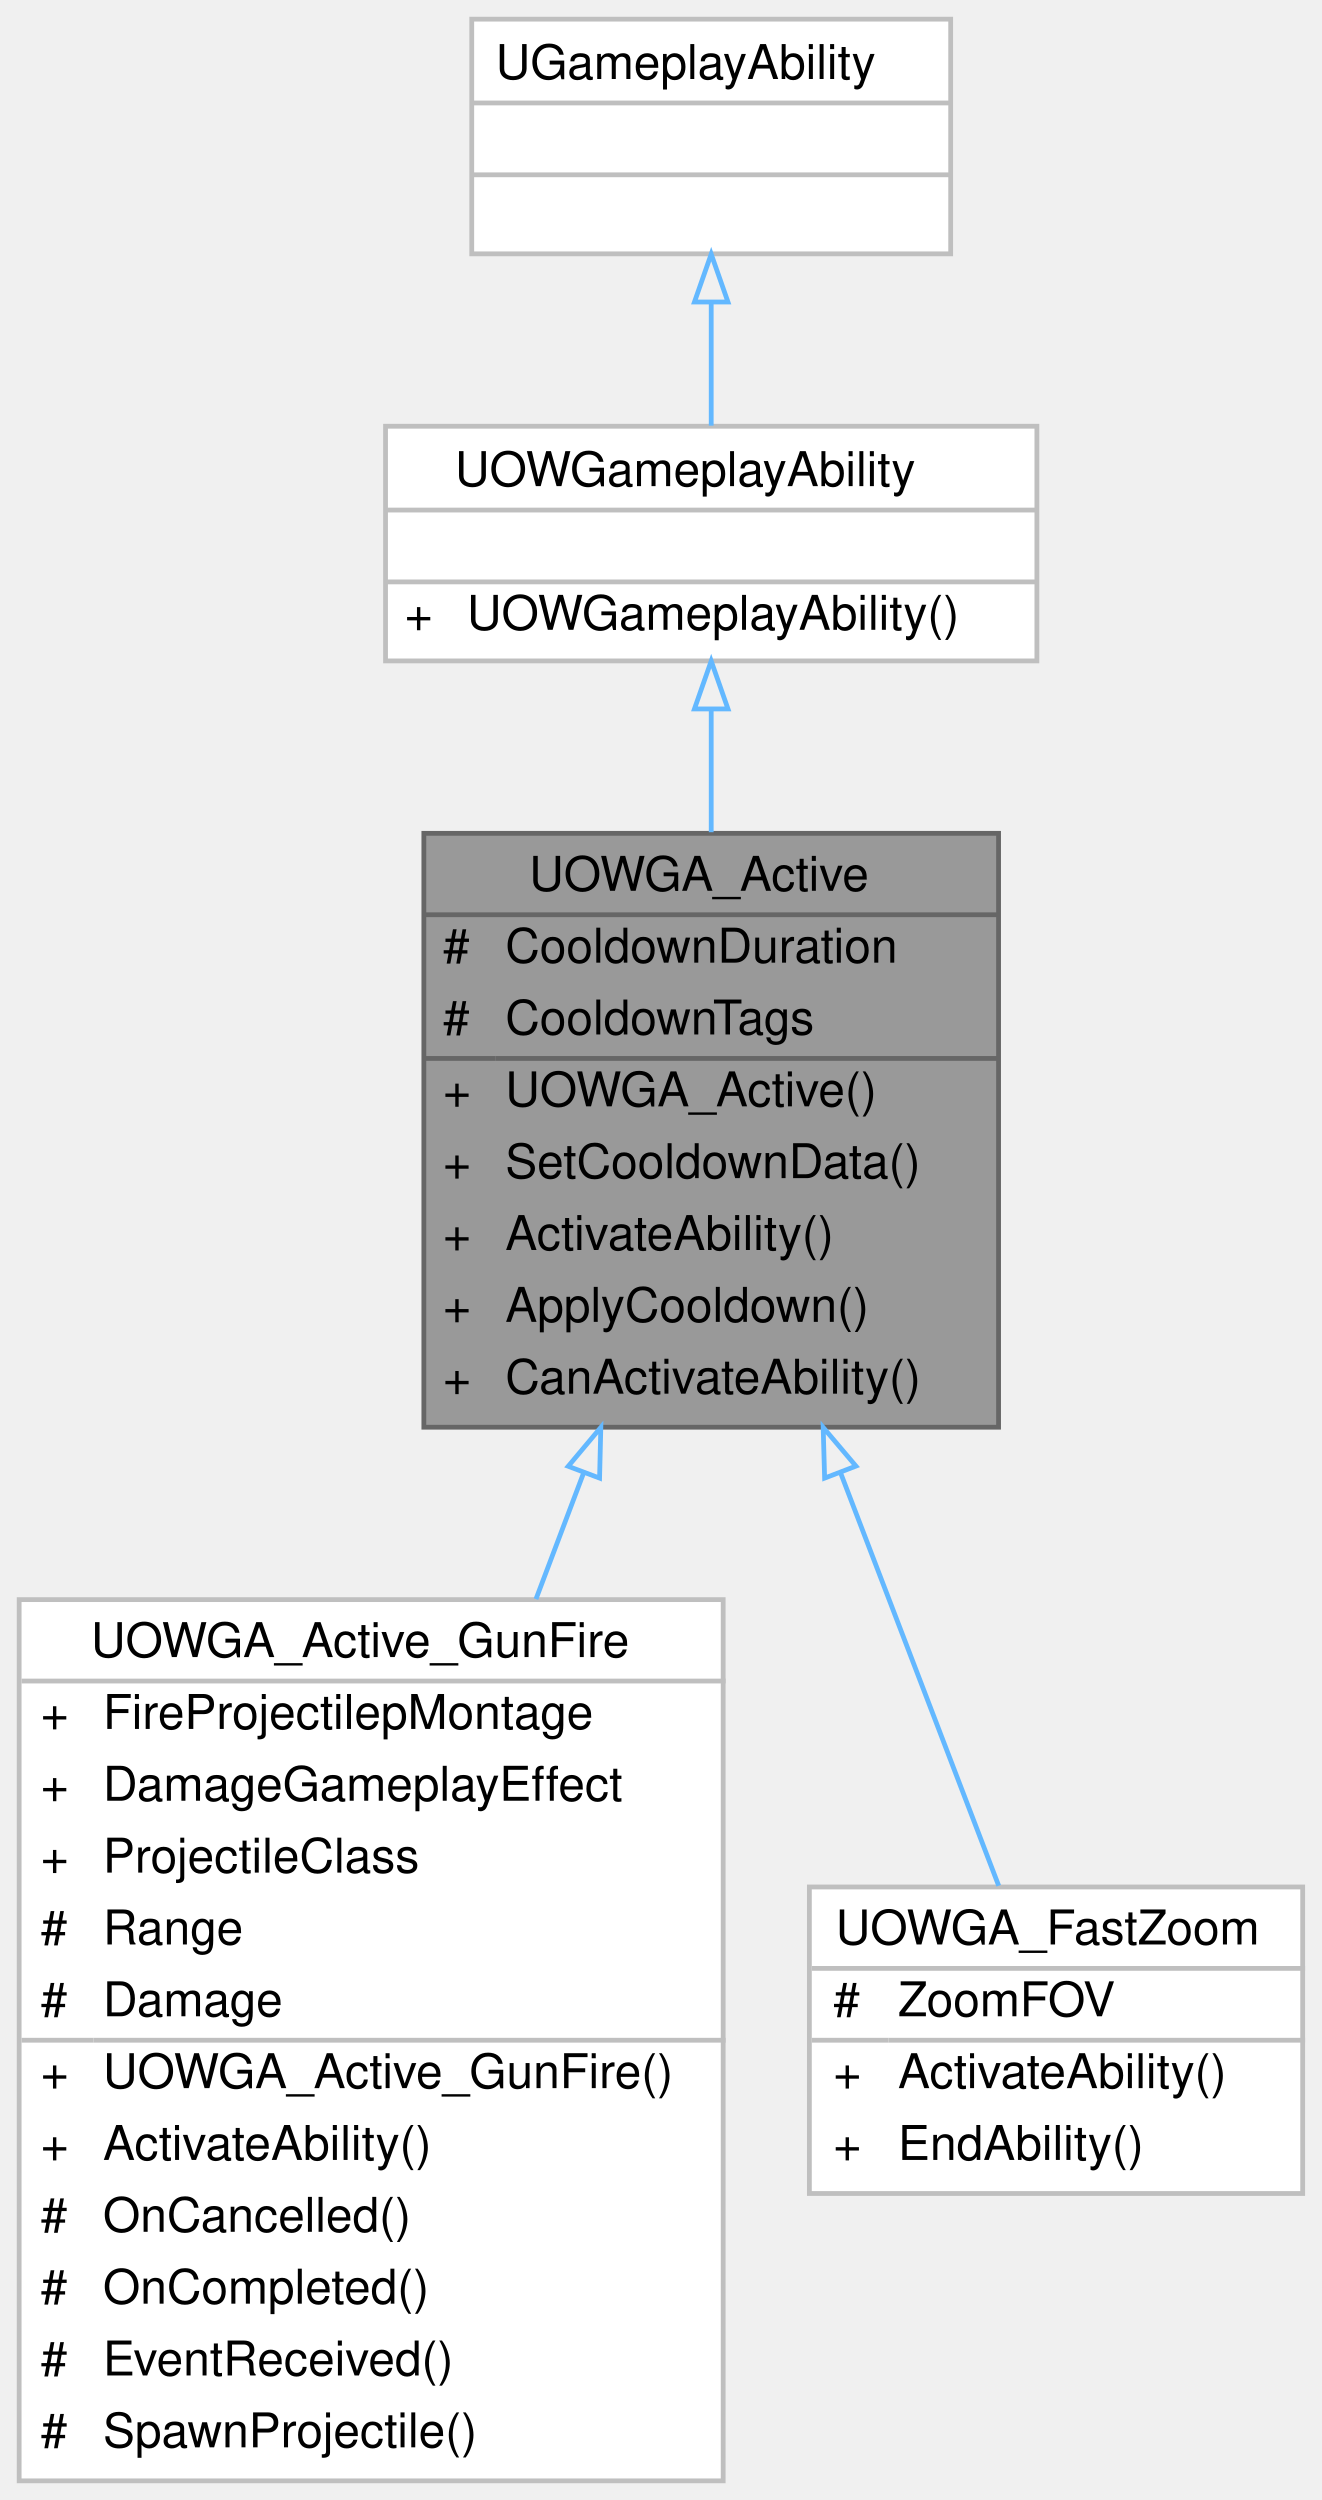
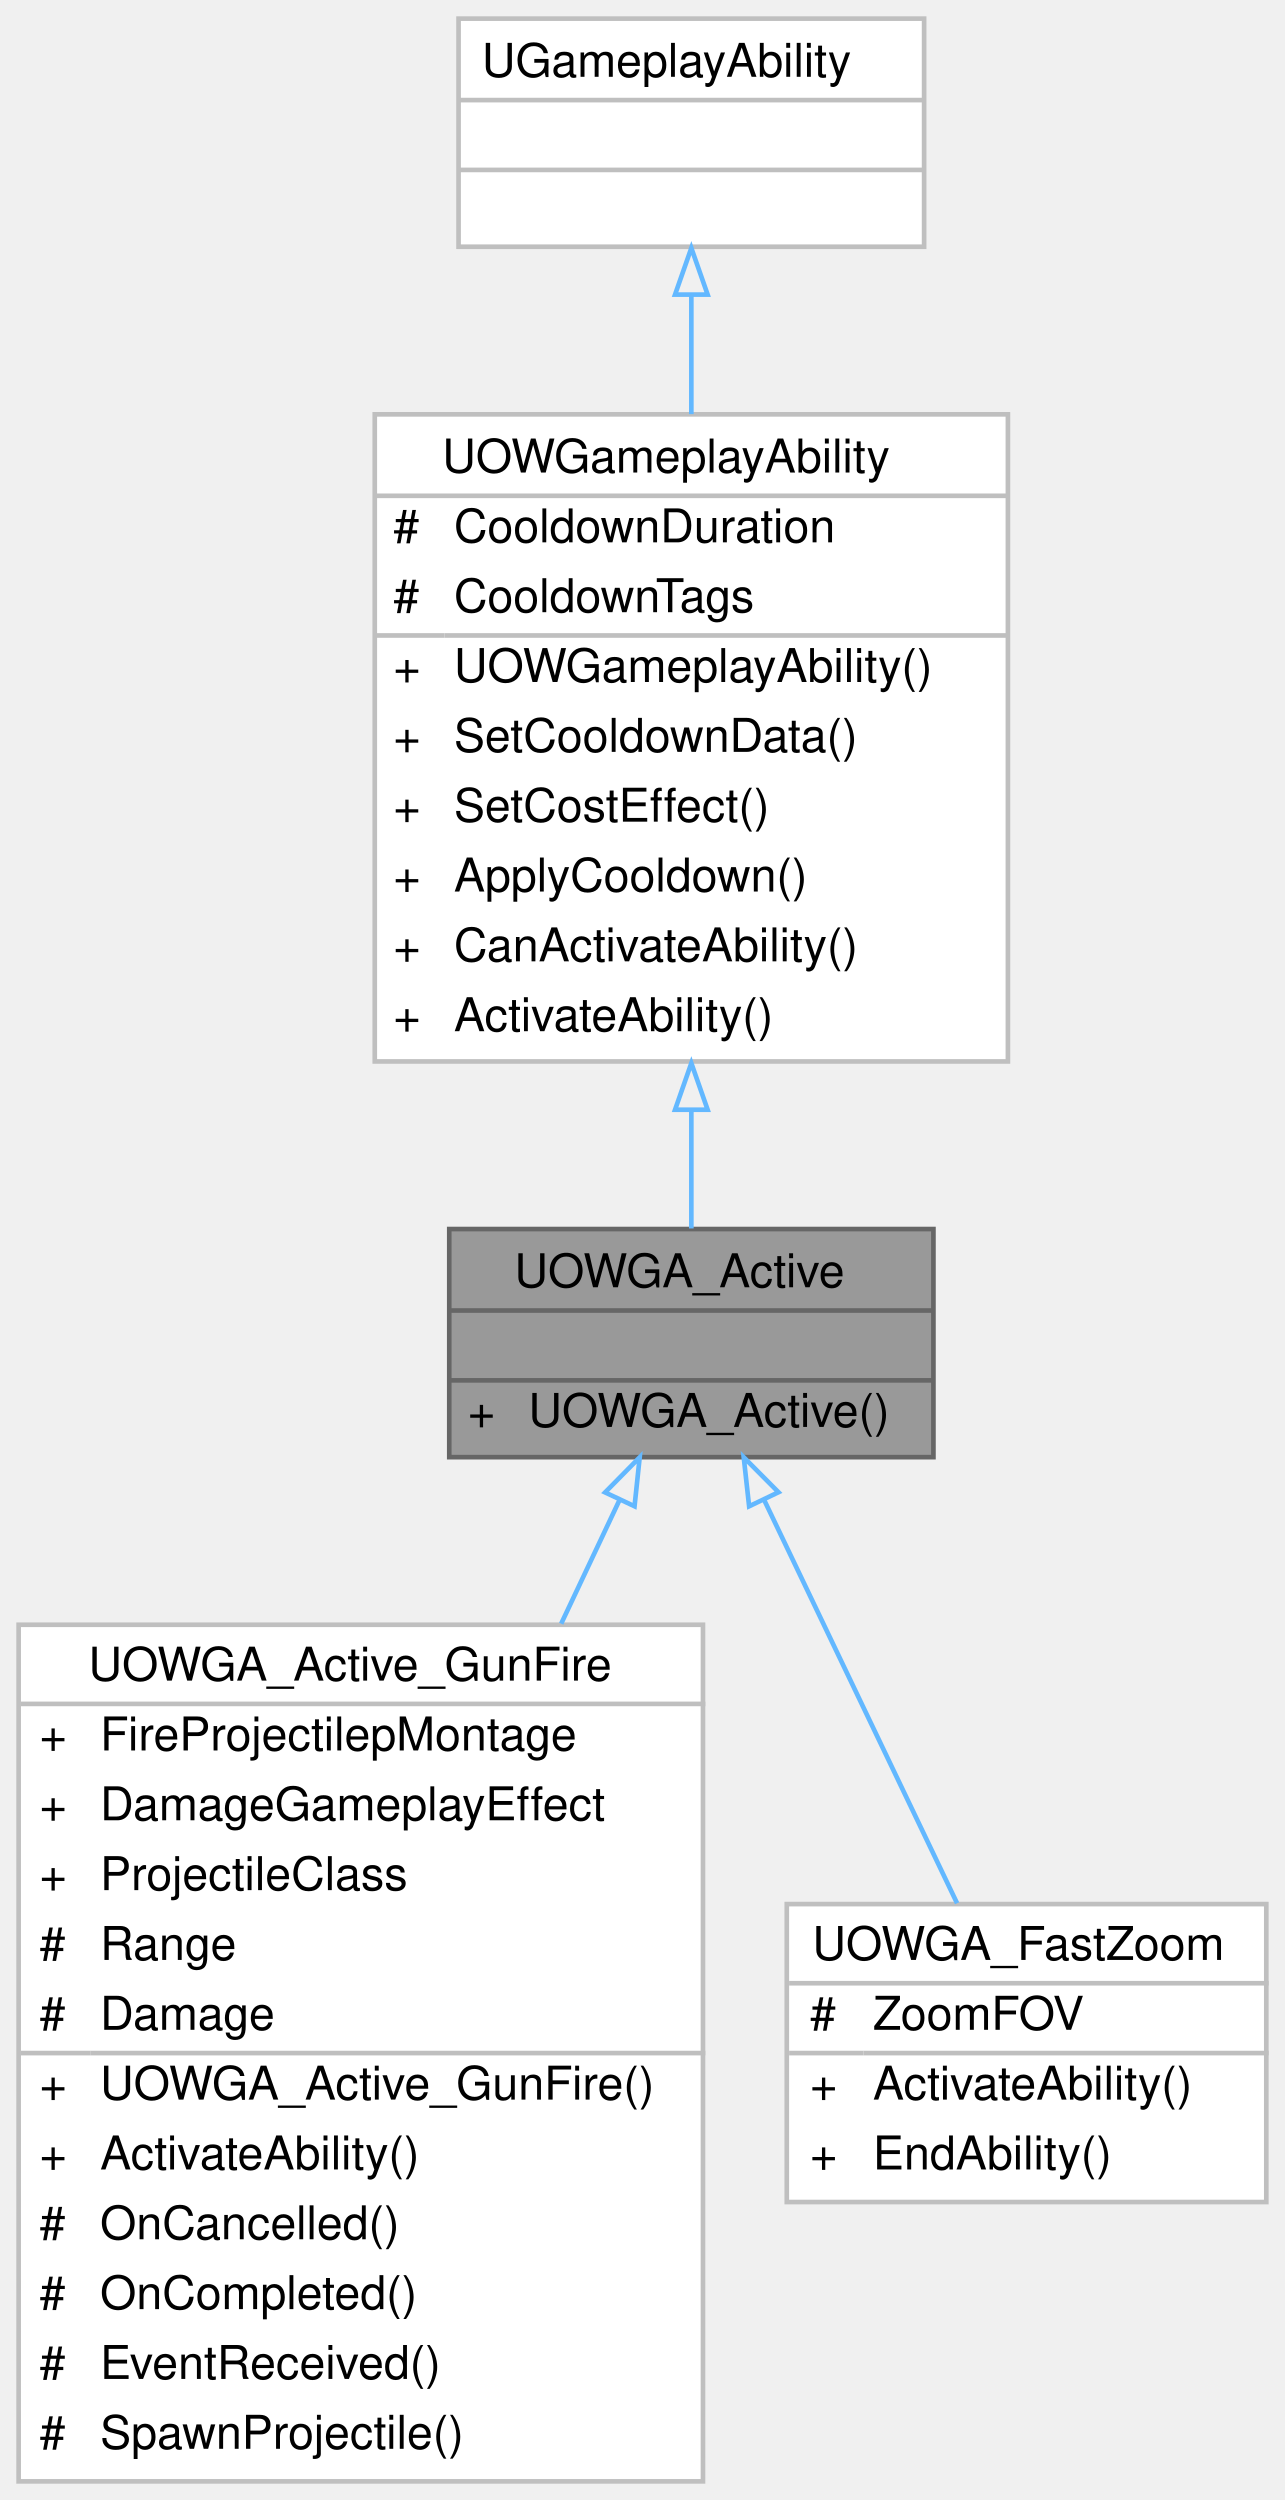
- <svg xmlns="http://www.w3.org/2000/svg" xmlns:xlink="http://www.w3.org/1999/xlink" width="276pt" height="522pt" viewBox="0.00 0.00 276.00 522.00">
-   <g id="graph0" class="graph" transform="scale(1 1) rotate(0) translate(4 518)">
+ <svg xmlns="http://www.w3.org/2000/svg" xmlns:xlink="http://www.w3.org/1999/xlink" width="276pt" height="537pt" viewBox="0.00 0.00 276.00 537.00">
+   <g id="graph0" class="graph" transform="scale(1 1) rotate(0) translate(4 533)">
    <g id="Node000001" class="node">
      <g id="a_Node000001">
        <a xlink:title=" ">
-           <polygon fill="#999999" stroke="transparent" points="204.5,-344 84.5,-344 84.5,-220 204.5,-220 204.5,-344" />
-           <text text-anchor="start" x="106.5" y="-332" font-family="Helvetica,sans-Serif" font-size="10.00">UOWGA_Active</text>
-           <text text-anchor="start" x="88.5" y="-317" font-family="Helvetica,sans-Serif" font-size="10.00">#</text>
-           <text text-anchor="start" x="101.5" y="-317" font-family="Helvetica,sans-Serif" font-size="10.00">CooldownDuration</text>
-           <text text-anchor="start" x="88.5" y="-302" font-family="Helvetica,sans-Serif" font-size="10.00">#</text>
-           <text text-anchor="start" x="101.5" y="-302" font-family="Helvetica,sans-Serif" font-size="10.00">CooldownTags</text>
-           <text text-anchor="start" x="88.5" y="-287" font-family="Helvetica,sans-Serif" font-size="10.00">+</text>
-           <text text-anchor="start" x="101.5" y="-287" font-family="Helvetica,sans-Serif" font-size="10.00">UOWGA_Active()</text>
-           <text text-anchor="start" x="88.5" y="-272" font-family="Helvetica,sans-Serif" font-size="10.00">+</text>
-           <text text-anchor="start" x="101.5" y="-272" font-family="Helvetica,sans-Serif" font-size="10.00">SetCooldownData()</text>
-           <text text-anchor="start" x="88.5" y="-257" font-family="Helvetica,sans-Serif" font-size="10.00">+</text>
-           <text text-anchor="start" x="101.5" y="-257" font-family="Helvetica,sans-Serif" font-size="10.00">ActivateAbility()</text>
-           <text text-anchor="start" x="88.5" y="-242" font-family="Helvetica,sans-Serif" font-size="10.00">+</text>
-           <text text-anchor="start" x="101.5" y="-242" font-family="Helvetica,sans-Serif" font-size="10.00">ApplyCooldown()</text>
-           <text text-anchor="start" x="88.5" y="-227" font-family="Helvetica,sans-Serif" font-size="10.00">+</text>
-           <text text-anchor="start" x="101.5" y="-227" font-family="Helvetica,sans-Serif" font-size="10.00">CanActivateAbility()</text>
-           <polygon fill="#666666" stroke="#666666" points="84.5,-327 84.5,-327 204.5,-327 204.5,-327 84.5,-327" />
-           <polygon fill="#666666" stroke="#666666" points="84.5,-297 84.5,-297 99.5,-297 99.5,-297 84.5,-297" />
-           <polygon fill="#666666" stroke="#666666" points="99.5,-297 99.5,-297 204.5,-297 204.5,-297 99.5,-297" />
-           <polygon fill="none" stroke="#666666" points="84.5,-220 84.5,-344 204.5,-344 204.5,-220 84.5,-220" />
+           <polygon fill="#999999" stroke="transparent" points="196.5,-269 92.5,-269 92.5,-220 196.5,-220 196.5,-269" />
+           <text text-anchor="start" x="106.5" y="-256.5" font-family="Helvetica,sans-Serif" font-size="10.00">UOWGA_Active</text>
+           <text text-anchor="start" x="142.5" y="-241.5" font-family="Helvetica,sans-Serif" font-size="10.00"> </text>
+           <text text-anchor="start" x="96.5" y="-226.5" font-family="Helvetica,sans-Serif" font-size="10.00">+</text>
+           <text text-anchor="start" x="109.5" y="-226.5" font-family="Helvetica,sans-Serif" font-size="10.00">UOWGA_Active()</text>
+           <polygon fill="#666666" stroke="#666666" points="92.5,-251.5 92.5,-251.5 196.5,-251.5 196.5,-251.5 92.5,-251.5" />
+           <polygon fill="#666666" stroke="#666666" points="92.5,-236.5 92.5,-236.5 196.5,-236.5 196.5,-236.5 92.5,-236.5" />
+           <polygon fill="none" stroke="#666666" points="92.5,-220 92.5,-269 196.5,-269 196.5,-220 92.5,-220" />
        </a>
      </g>
    </g>
    <g id="Node000004" class="node">
      <g id="a_Node000004">
        <a xlink:href="classUOWGA__Active__GunFire.html" target="_top" xlink:title=" ">
          <polygon fill="white" stroke="transparent" points="147,-184 0,-184 0,0 147,0 147,-184" />
          <text text-anchor="start" x="15" y="-172" font-family="Helvetica,sans-Serif" font-size="10.00">UOWGA_Active_GunFire</text>
          <text text-anchor="start" x="4.5" y="-157" font-family="Helvetica,sans-Serif" font-size="10.00">+</text>
          <text text-anchor="start" x="17.5" y="-157" font-family="Helvetica,sans-Serif" font-size="10.00">FireProjectilepMontage</text>
          <text text-anchor="start" x="4.5" y="-142" font-family="Helvetica,sans-Serif" font-size="10.00">+</text>
          <text text-anchor="start" x="17.5" y="-142" font-family="Helvetica,sans-Serif" font-size="10.00">DamageGameplayEffect</text>
          <text text-anchor="start" x="4.5" y="-127" font-family="Helvetica,sans-Serif" font-size="10.00">+</text>
          <text text-anchor="start" x="17.5" y="-127" font-family="Helvetica,sans-Serif" font-size="10.00">ProjectileClass</text>
          <text text-anchor="start" x="4.5" y="-112" font-family="Helvetica,sans-Serif" font-size="10.00">#</text>
          <text text-anchor="start" x="17.5" y="-112" font-family="Helvetica,sans-Serif" font-size="10.00">Range</text>
          <text text-anchor="start" x="4.5" y="-97" font-family="Helvetica,sans-Serif" font-size="10.00">#</text>
          <text text-anchor="start" x="17.5" y="-97" font-family="Helvetica,sans-Serif" font-size="10.00">Damage</text>
          <text text-anchor="start" x="4.5" y="-82" font-family="Helvetica,sans-Serif" font-size="10.00">+</text>
          <text text-anchor="start" x="17.5" y="-82" font-family="Helvetica,sans-Serif" font-size="10.00">UOWGA_Active_GunFire()</text>
          <text text-anchor="start" x="4.5" y="-67" font-family="Helvetica,sans-Serif" font-size="10.00">+</text>
          <text text-anchor="start" x="17.5" y="-67" font-family="Helvetica,sans-Serif" font-size="10.00">ActivateAbility()</text>
          <text text-anchor="start" x="4.5" y="-52" font-family="Helvetica,sans-Serif" font-size="10.00">#</text>
          <text text-anchor="start" x="17.5" y="-52" font-family="Helvetica,sans-Serif" font-size="10.00">OnCancelled()</text>
          <text text-anchor="start" x="4.5" y="-37" font-family="Helvetica,sans-Serif" font-size="10.00">#</text>
          <text text-anchor="start" x="17.5" y="-37" font-family="Helvetica,sans-Serif" font-size="10.00">OnCompleted()</text>
          <text text-anchor="start" x="4.5" y="-22" font-family="Helvetica,sans-Serif" font-size="10.00">#</text>
          <text text-anchor="start" x="17.5" y="-22" font-family="Helvetica,sans-Serif" font-size="10.00">EventReceived()</text>
          <text text-anchor="start" x="4.5" y="-7" font-family="Helvetica,sans-Serif" font-size="10.00">#</text>
          <text text-anchor="start" x="17.5" y="-7" font-family="Helvetica,sans-Serif" font-size="10.00">SpawnProjectile()</text>
          <polygon fill="#bfbfbf" stroke="#bfbfbf" points="0.5,-167 0.5,-167 147.5,-167 147.5,-167 0.5,-167" />
          <polygon fill="#bfbfbf" stroke="#bfbfbf" points="0.5,-92 0.5,-92 15.5,-92 15.5,-92 0.5,-92" />
          <polygon fill="#bfbfbf" stroke="#bfbfbf" points="15.5,-92 15.5,-92 147.5,-92 147.5,-92 15.5,-92" />
          <polygon fill="none" stroke="#bfbfbf" points="0,0 0,-184 147,-184 147,0 0,0" />
        </a>
      </g>
    </g>
    <g id="edge3_Node000001_Node000004" class="edge">
      <g id="a_edge3_Node000001_Node000004">
        <a xlink:title=" ">
-           <path fill="none" stroke="#63b8ff" d="M117.84,-210.4C114.59,-201.81 111.24,-192.94 107.91,-184.11" />
-           <polygon fill="none" stroke="#63b8ff" points="114.64,-211.84 121.45,-219.96 121.19,-209.37 114.64,-211.84" />
+           <path fill="none" stroke="#63b8ff" d="M129.02,-210.68C125.21,-202.62 120.96,-193.6 116.54,-184.23" />
+           <polygon fill="none" stroke="#63b8ff" points="125.97,-212.43 133.41,-219.98 132.3,-209.45 125.97,-212.43" />
        </a>
      </g>
    </g>
    <g id="Node000005" class="node">
      <g id="a_Node000005">
        <a xlink:href="classUOWGA__FastZoom.html" target="_top" xlink:title=" ">
          <polygon fill="white" stroke="transparent" points="268,-124 165,-124 165,-60 268,-60 268,-124" />
          <text text-anchor="start" x="170.5" y="-112" font-family="Helvetica,sans-Serif" font-size="10.00">UOWGA_FastZoom</text>
          <text text-anchor="start" x="170" y="-97" font-family="Helvetica,sans-Serif" font-size="10.00">#</text>
          <text text-anchor="start" x="183.5" y="-97" font-family="Helvetica,sans-Serif" font-size="10.00">ZoomFOV</text>
          <text text-anchor="start" x="170" y="-82" font-family="Helvetica,sans-Serif" font-size="10.00">+</text>
          <text text-anchor="start" x="183.5" y="-82" font-family="Helvetica,sans-Serif" font-size="10.00">ActivateAbility()</text>
          <text text-anchor="start" x="170" y="-67" font-family="Helvetica,sans-Serif" font-size="10.00">+</text>
          <text text-anchor="start" x="183.5" y="-67" font-family="Helvetica,sans-Serif" font-size="10.00">EndAbility()</text>
          <polygon fill="#bfbfbf" stroke="#bfbfbf" points="165.5,-107 165.5,-107 268.5,-107 268.5,-107 165.5,-107" />
          <polygon fill="#bfbfbf" stroke="#bfbfbf" points="165.5,-92 165.5,-92 181.5,-92 181.5,-92 165.5,-92" />
          <polygon fill="#bfbfbf" stroke="#bfbfbf" points="181.5,-92 181.5,-92 268.5,-92 268.5,-92 181.5,-92" />
          <polygon fill="none" stroke="#bfbfbf" points="165,-60 165,-124 268,-124 268,-60 165,-60" />
        </a>
      </g>
    </g>
    <g id="edge4_Node000001_Node000005" class="edge">
      <g id="a_edge4_Node000001_Node000005">
        <a xlink:title=" ">
-           <path fill="none" stroke="#63b8ff" d="M171.52,-210.45C182.89,-180.75 195.55,-147.71 204.53,-124.25" />
-           <polygon fill="none" stroke="#63b8ff" points="168.18,-209.37 167.88,-219.96 174.72,-211.88 168.18,-209.37" />
+           <path fill="none" stroke="#63b8ff" d="M160.21,-210.66C172.51,-184.95 189.49,-149.45 201.58,-124.18" />
+           <polygon fill="none" stroke="#63b8ff" points="156.91,-209.45 155.75,-219.98 163.22,-212.47 156.91,-209.45" />
        </a>
      </g>
    </g>
    <g id="Node000002" class="node">
      <g id="a_Node000002">
        <a xlink:href="classUOWGameplayAbility.html" target="_top" xlink:title=" ">
-           <polygon fill="white" stroke="transparent" points="212.5,-429 76.5,-429 76.5,-380 212.5,-380 212.5,-429" />
-           <text text-anchor="start" x="91" y="-416.5" font-family="Helvetica,sans-Serif" font-size="10.00">UOWGameplayAbility</text>
-           <text text-anchor="start" x="142.5" y="-401.5" font-family="Helvetica,sans-Serif" font-size="10.00"> </text>
+           <polygon fill="white" stroke="transparent" points="212.5,-444 76.5,-444 76.5,-305 212.5,-305 212.5,-444" />
+           <text text-anchor="start" x="91" y="-431.5" font-family="Helvetica,sans-Serif" font-size="10.00">UOWGameplayAbility</text>
+           <text text-anchor="start" x="80.5" y="-416.5" font-family="Helvetica,sans-Serif" font-size="10.00">#</text>
+           <text text-anchor="start" x="93.5" y="-416.5" font-family="Helvetica,sans-Serif" font-size="10.00">CooldownDuration</text>
+           <text text-anchor="start" x="80.5" y="-401.5" font-family="Helvetica,sans-Serif" font-size="10.00">#</text>
+           <text text-anchor="start" x="93.5" y="-401.5" font-family="Helvetica,sans-Serif" font-size="10.00">CooldownTags</text>
          <text text-anchor="start" x="80.5" y="-386.5" font-family="Helvetica,sans-Serif" font-size="10.00">+</text>
          <text text-anchor="start" x="93.5" y="-386.5" font-family="Helvetica,sans-Serif" font-size="10.00">UOWGameplayAbility()</text>
-           <polygon fill="#bfbfbf" stroke="#bfbfbf" points="76.5,-411.5 76.5,-411.5 212.5,-411.5 212.5,-411.5 76.5,-411.5" />
-           <polygon fill="#bfbfbf" stroke="#bfbfbf" points="76.5,-396.5 76.5,-396.5 212.5,-396.5 212.5,-396.5 76.5,-396.5" />
-           <polygon fill="none" stroke="#bfbfbf" points="76.5,-380 76.5,-429 212.5,-429 212.5,-380 76.5,-380" />
+           <text text-anchor="start" x="80.5" y="-371.5" font-family="Helvetica,sans-Serif" font-size="10.00">+</text>
+           <text text-anchor="start" x="93.5" y="-371.5" font-family="Helvetica,sans-Serif" font-size="10.00">SetCooldownData()</text>
+           <text text-anchor="start" x="80.5" y="-356.5" font-family="Helvetica,sans-Serif" font-size="10.00">+</text>
+           <text text-anchor="start" x="93.5" y="-356.5" font-family="Helvetica,sans-Serif" font-size="10.00">SetCostEffect()</text>
+           <text text-anchor="start" x="80.5" y="-341.5" font-family="Helvetica,sans-Serif" font-size="10.00">+</text>
+           <text text-anchor="start" x="93.5" y="-341.5" font-family="Helvetica,sans-Serif" font-size="10.00">ApplyCooldown()</text>
+           <text text-anchor="start" x="80.5" y="-326.5" font-family="Helvetica,sans-Serif" font-size="10.00">+</text>
+           <text text-anchor="start" x="93.5" y="-326.5" font-family="Helvetica,sans-Serif" font-size="10.00">CanActivateAbility()</text>
+           <text text-anchor="start" x="80.5" y="-311.5" font-family="Helvetica,sans-Serif" font-size="10.00">+</text>
+           <text text-anchor="start" x="93.5" y="-311.5" font-family="Helvetica,sans-Serif" font-size="10.00">ActivateAbility()</text>
+           <polygon fill="#bfbfbf" stroke="#bfbfbf" points="76.5,-426.5 76.5,-426.5 212.5,-426.5 212.5,-426.5 76.5,-426.5" />
+           <polygon fill="#bfbfbf" stroke="#bfbfbf" points="76.5,-396.5 76.5,-396.5 91.5,-396.5 91.5,-396.5 76.5,-396.5" />
+           <polygon fill="#bfbfbf" stroke="#bfbfbf" points="91.5,-396.5 91.5,-396.5 212.5,-396.5 212.5,-396.5 91.5,-396.5" />
+           <polygon fill="none" stroke="#bfbfbf" points="76.5,-305 76.5,-444 212.5,-444 212.5,-305 76.5,-305" />
        </a>
      </g>
    </g>
    <g id="edge1_Node000001_Node000002" class="edge">
      <g id="a_edge1_Node000001_Node000002">
        <a xlink:title=" ">
-           <path fill="none" stroke="#63b8ff" d="M144.5,-369.94C144.5,-361.91 144.5,-353.08 144.5,-344.23" />
-           <polygon fill="none" stroke="#63b8ff" points="141,-369.98 144.5,-379.98 148,-369.98 141,-369.98" />
+           <path fill="none" stroke="#63b8ff" d="M144.5,-294.54C144.5,-285.36 144.5,-276.62 144.5,-269.12" />
+           <polygon fill="none" stroke="#63b8ff" points="141,-294.63 144.5,-304.63 148,-294.63 141,-294.63" />
        </a>
      </g>
    </g>
    <g id="Node000003" class="node">
      <g id="a_Node000003">
        <a xlink:title=" ">
-           <polygon fill="white" stroke="transparent" points="194.5,-514 94.5,-514 94.5,-465 194.5,-465 194.5,-514" />
-           <text text-anchor="start" x="99.5" y="-501.5" font-family="Helvetica,sans-Serif" font-size="10.00">UGameplayAbility</text>
+           <polygon fill="white" stroke="transparent" points="194.5,-529 94.5,-529 94.5,-480 194.5,-480 194.5,-529" />
+           <text text-anchor="start" x="99.5" y="-516.5" font-family="Helvetica,sans-Serif" font-size="10.00">UGameplayAbility</text>
+           <text text-anchor="start" x="142.5" y="-501.5" font-family="Helvetica,sans-Serif" font-size="10.00"> </text>
          <text text-anchor="start" x="142.5" y="-486.5" font-family="Helvetica,sans-Serif" font-size="10.00"> </text>
-           <text text-anchor="start" x="142.5" y="-471.5" font-family="Helvetica,sans-Serif" font-size="10.00"> </text>
+           <polygon fill="#bfbfbf" stroke="#bfbfbf" points="94.5,-511.5 94.5,-511.5 194.5,-511.5 194.5,-511.5 94.5,-511.5" />
          <polygon fill="#bfbfbf" stroke="#bfbfbf" points="94.5,-496.5 94.5,-496.5 194.5,-496.5 194.5,-496.5 94.5,-496.5" />
-           <polygon fill="#bfbfbf" stroke="#bfbfbf" points="94.5,-481.5 94.5,-481.5 194.5,-481.5 194.5,-481.5 94.5,-481.5" />
-           <polygon fill="none" stroke="#bfbfbf" points="94.5,-465 94.5,-514 194.5,-514 194.5,-465 94.5,-465" />
+           <polygon fill="none" stroke="#bfbfbf" points="94.5,-480 94.5,-529 194.5,-529 194.5,-480 94.5,-480" />
        </a>
      </g>
    </g>
    <g id="edge2_Node000002_Node000003" class="edge">
      <g id="a_edge2_Node000002_Node000003">
        <a xlink:title=" ">
-           <path fill="none" stroke="#63b8ff" d="M144.5,-454.77C144.5,-446.17 144.5,-437.1 144.5,-429.12" />
-           <polygon fill="none" stroke="#63b8ff" points="141,-454.94 144.5,-464.94 148,-454.94 141,-454.94" />
+           <path fill="none" stroke="#63b8ff" d="M144.5,-469.48C144.5,-461.57 144.5,-452.86 144.5,-444.04" />
+           <polygon fill="none" stroke="#63b8ff" points="141,-469.72 144.5,-479.72 148,-469.72 141,-469.72" />
        </a>
      </g>
    </g>
  </g>
</svg>
